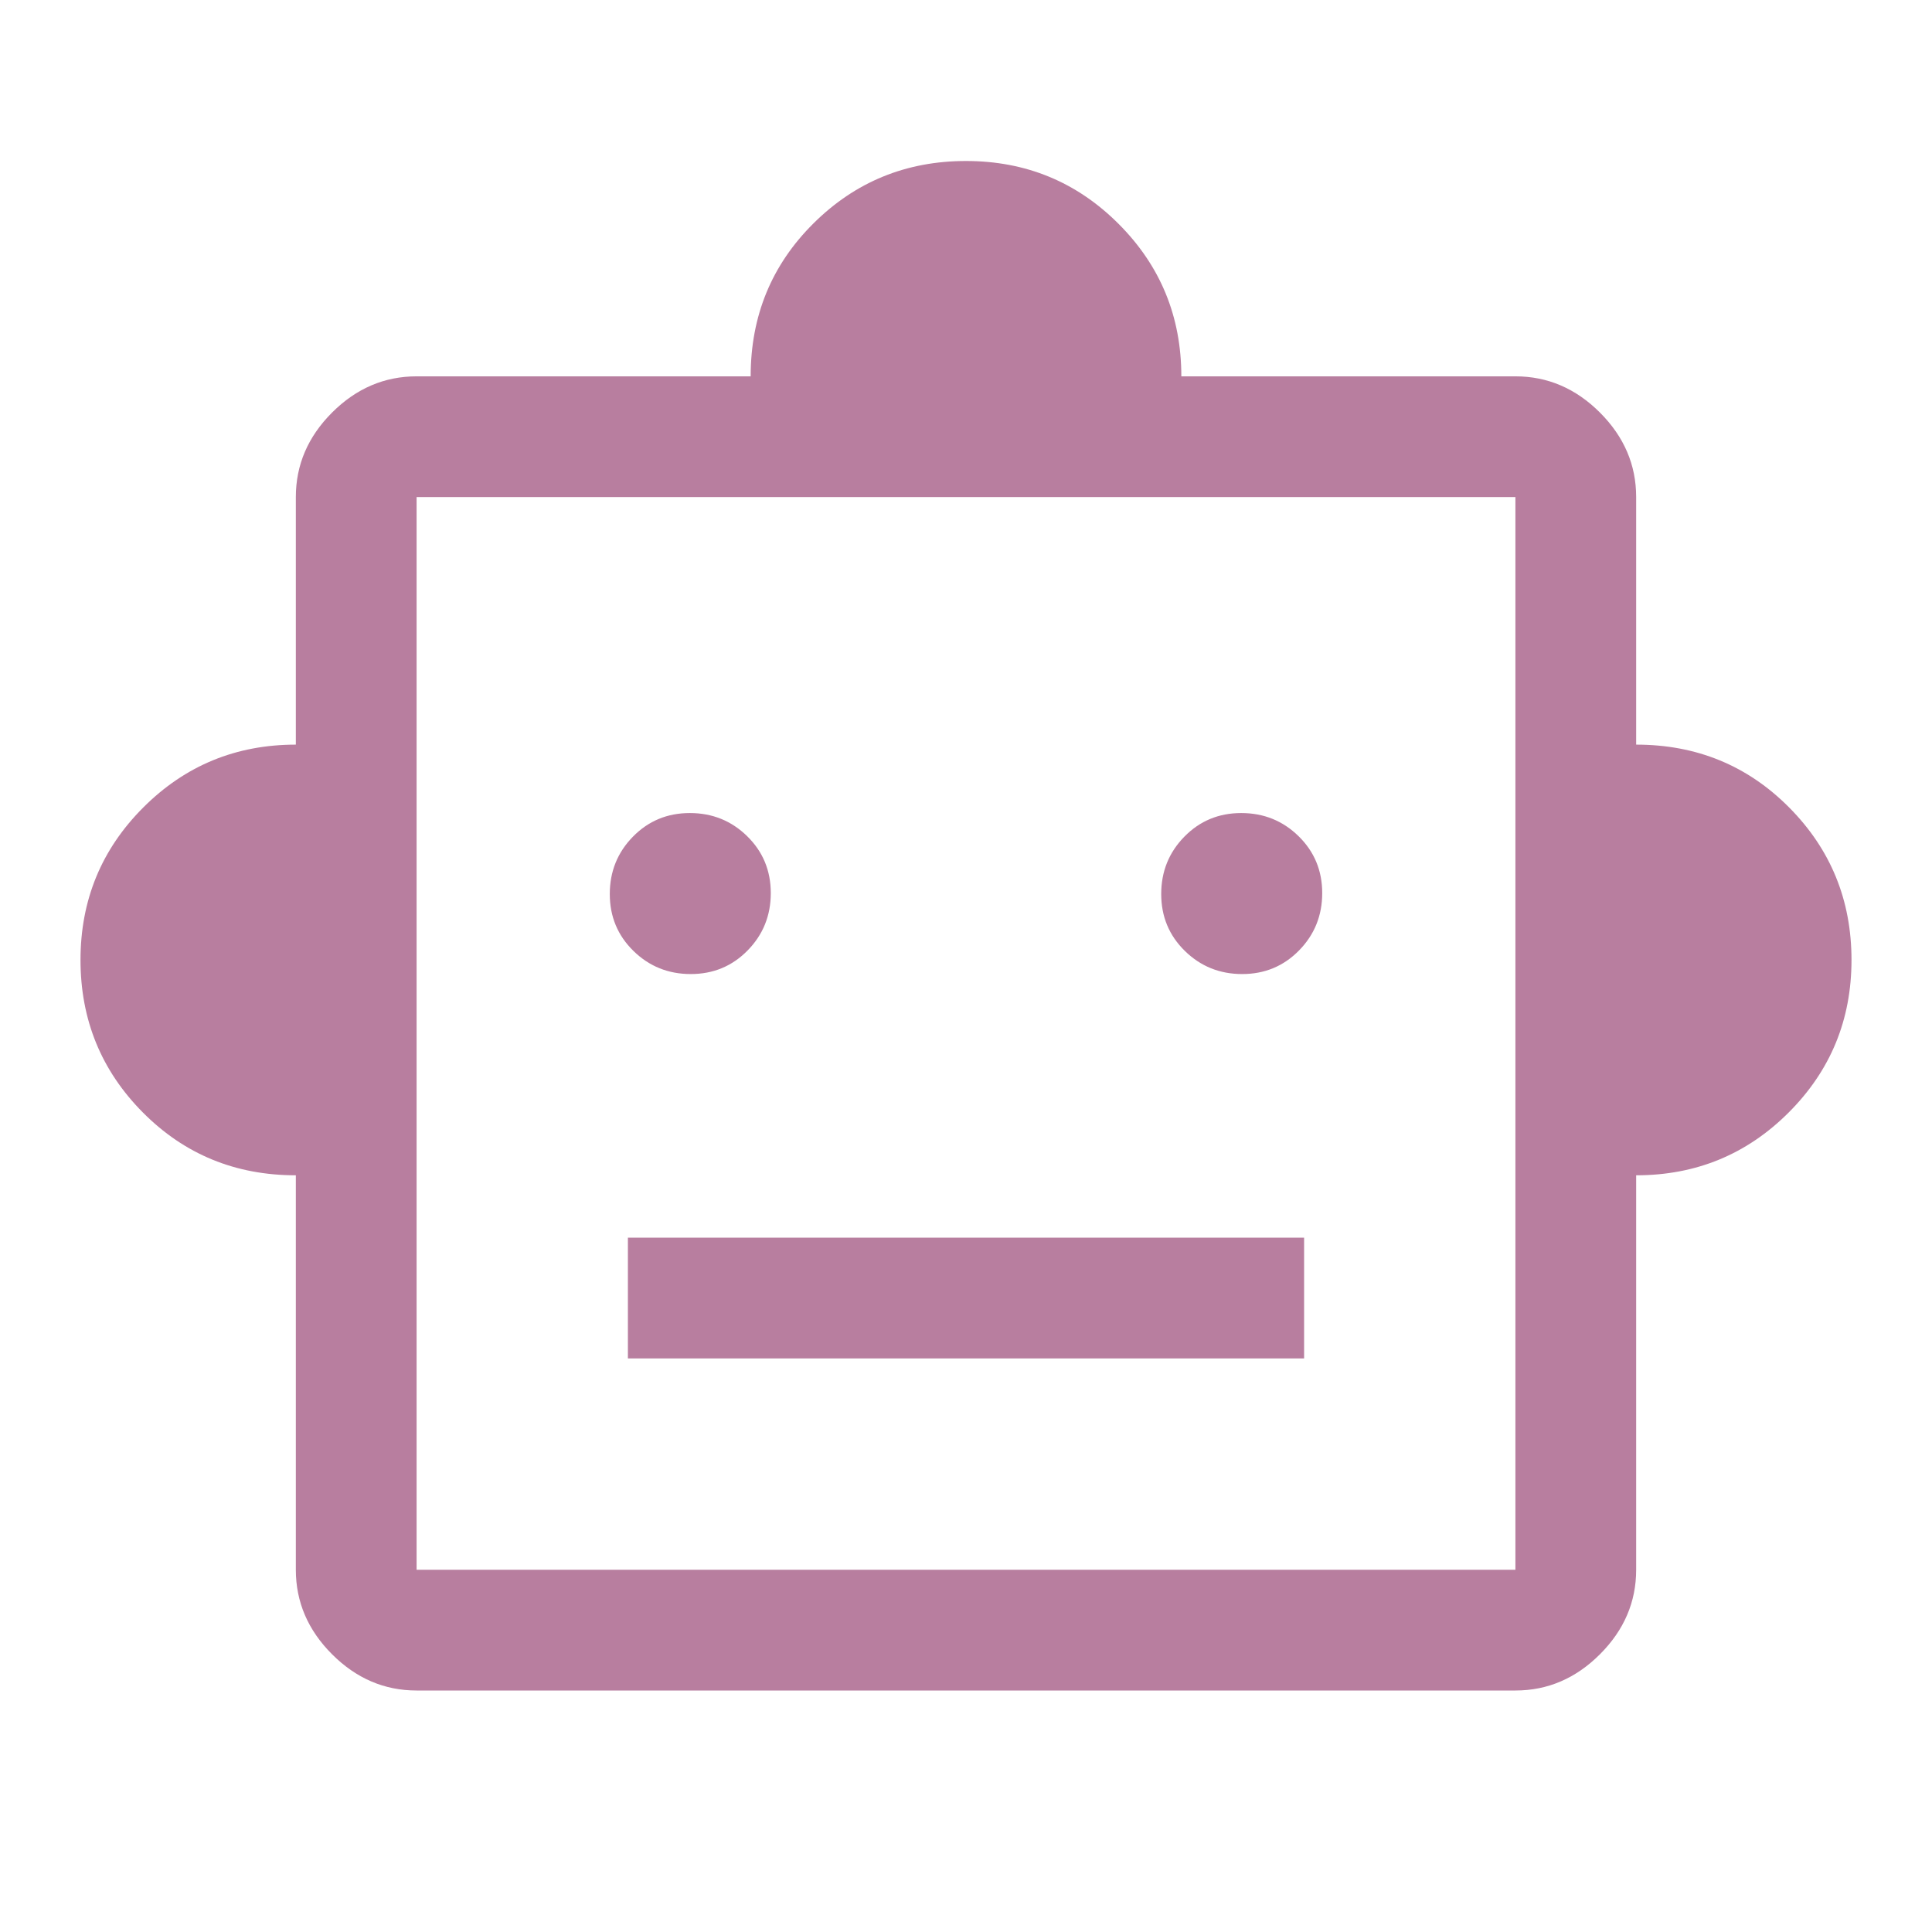
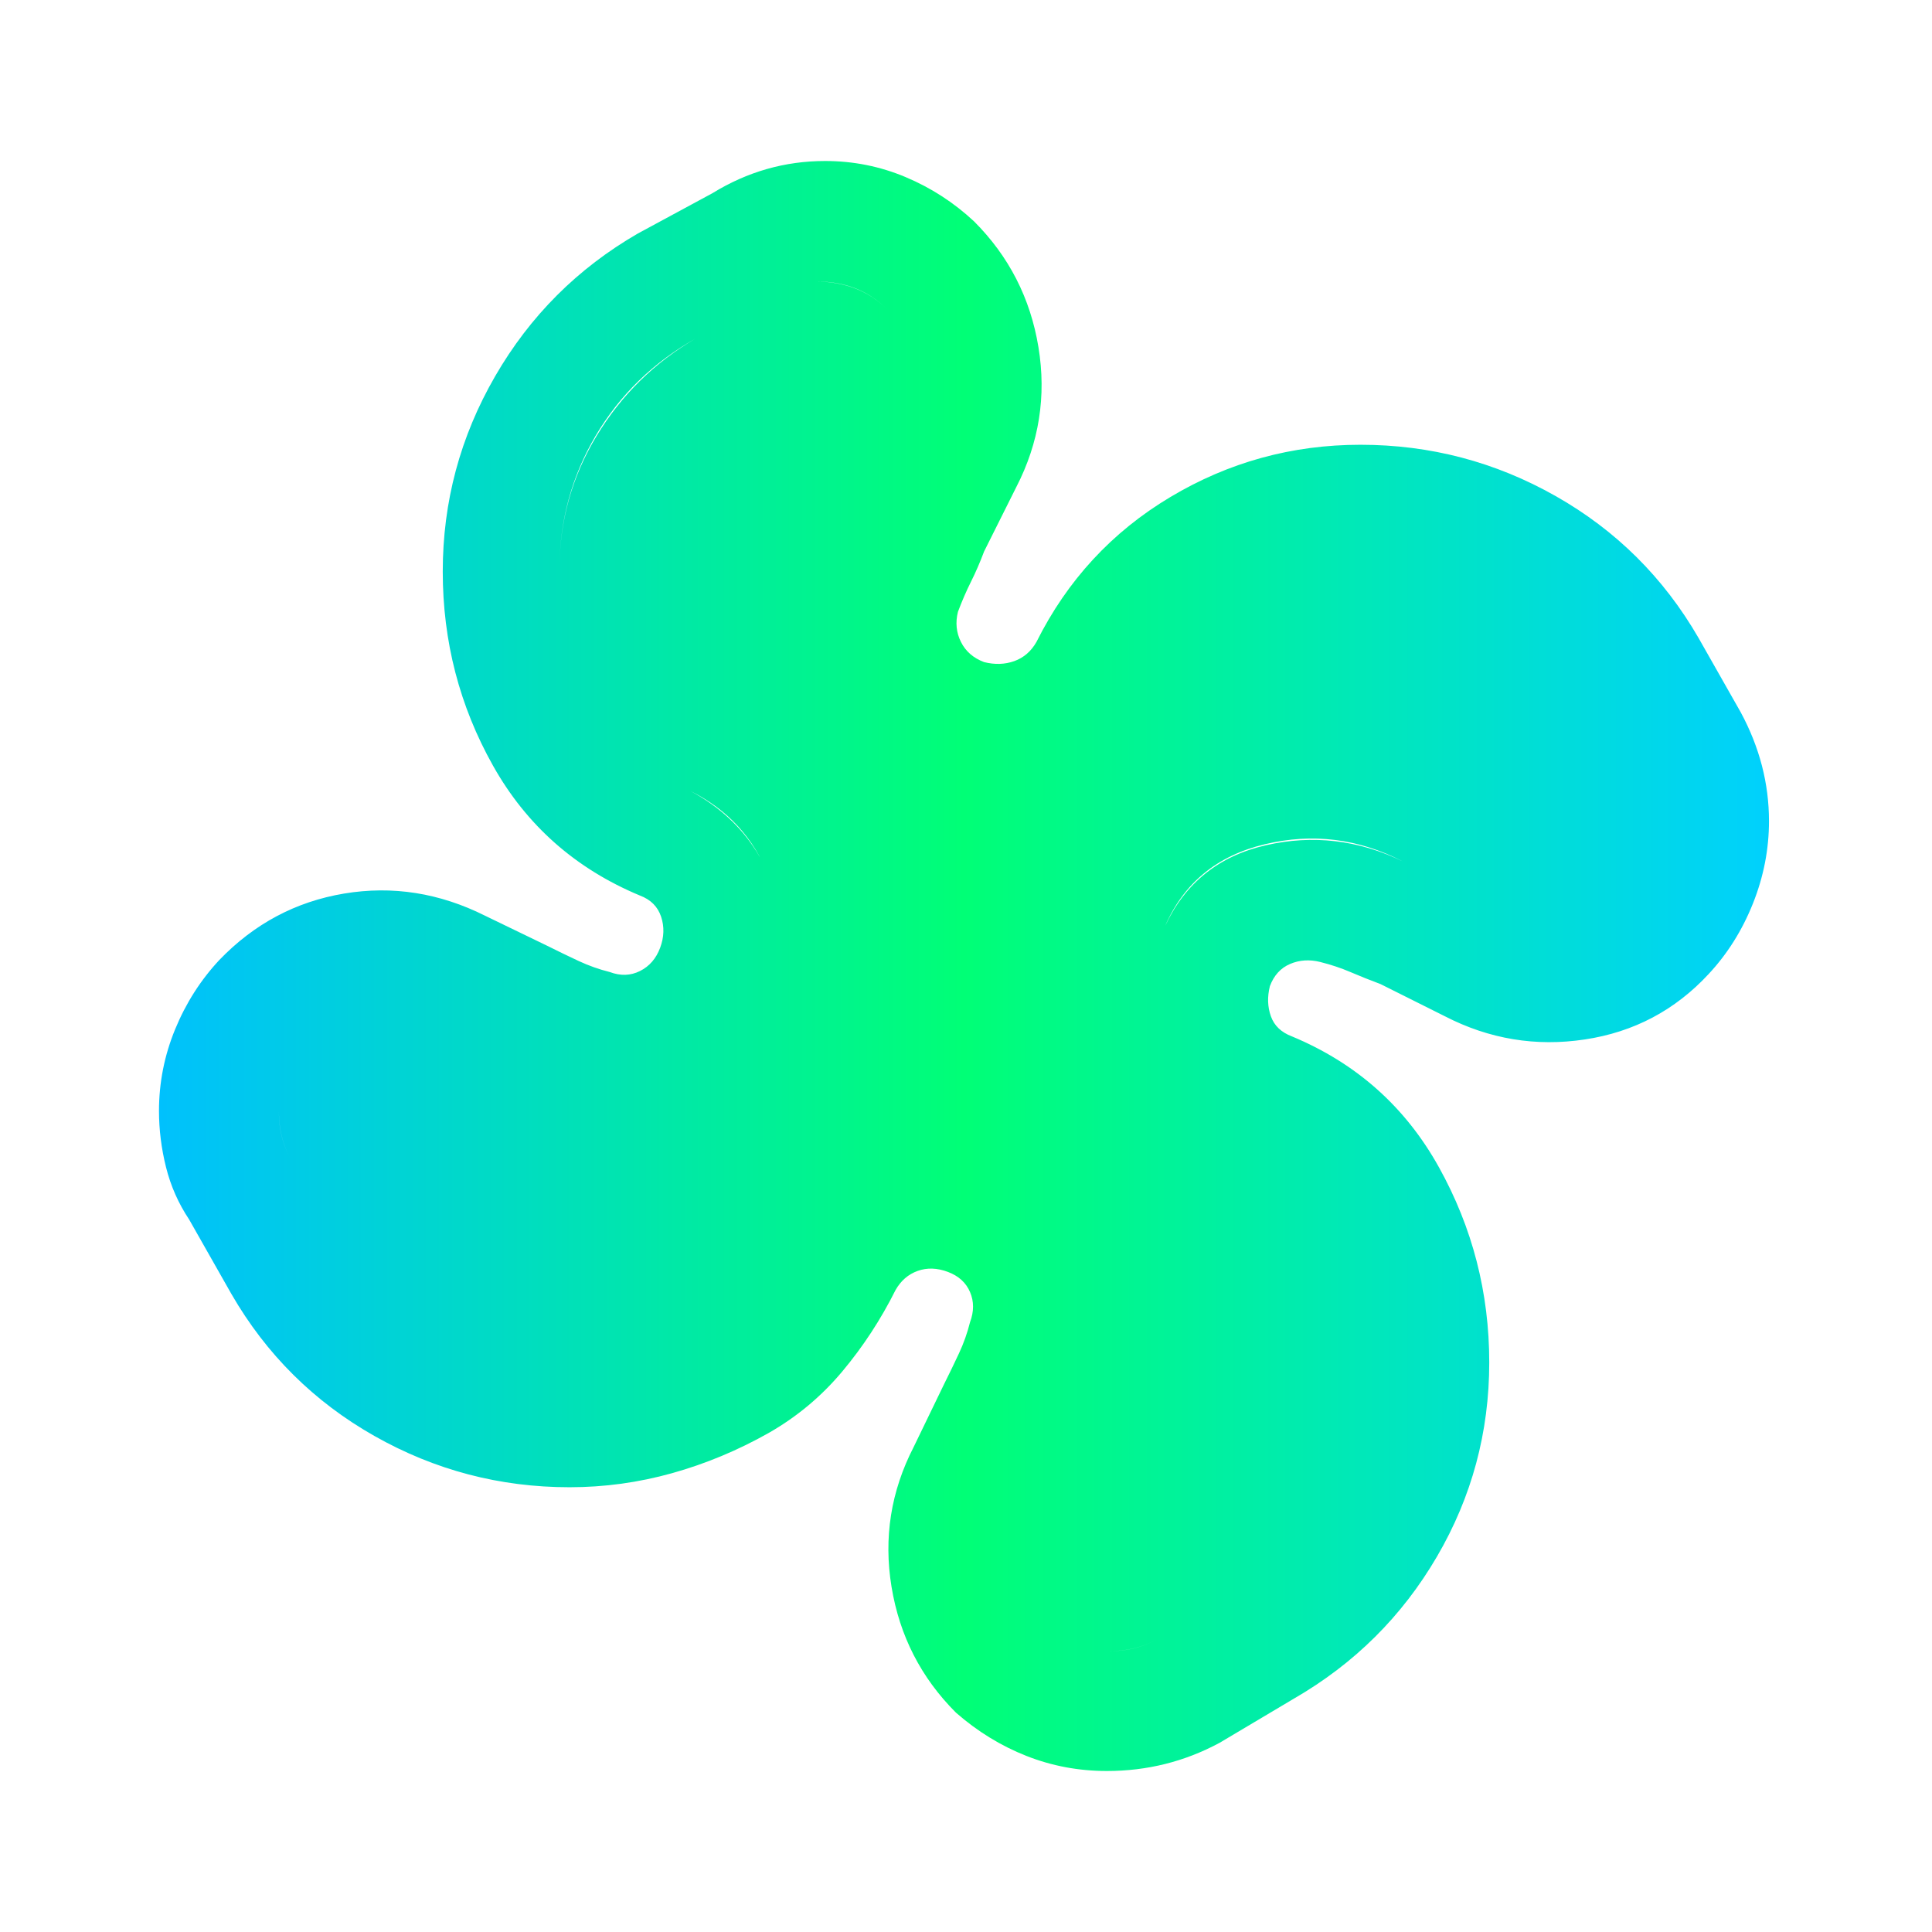
- <svg xmlns="http://www.w3.org/2000/svg" height="48px" viewBox="0 -960 960 960" width="48px" fill="#B87E9F">
-   <path d="M147-376q-45 0-76-31.21T40-483q0-44.58 31.21-75.79Q102.42-590 147-590v-123q0-24 18-42t42-18h166q0-45 31.21-76T480-880q44.58 0 75.79 31.21Q587-817.58 587-773h166q24 0 42 18t18 42v123q45 0 76 31.21T920-483q0 44.58-31.21 75.79Q857.58-376 813-376v196q0 24-18 42t-42 18H207q-24 0-42-18t-18-42v-196Zm196.24-100q16.76 0 28.26-11.74 11.5-11.73 11.5-28.5 0-16.76-11.74-28.26-11.73-11.5-28.5-11.5-16.76 0-28.26 11.74-11.5 11.73-11.5 28.5 0 16.76 11.74 28.26 11.73 11.5 28.5 11.5Zm274 0q16.76 0 28.26-11.74 11.5-11.73 11.5-28.5 0-16.76-11.74-28.26-11.73-11.5-28.5-11.5-16.76 0-28.26 11.74-11.5 11.73-11.5 28.5 0 16.76 11.74 28.26 11.73 11.5 28.5 11.5ZM312-285h336v-60H312v60ZM207-180h546v-533H207v533Zm273-267Z" />
+ <svg xmlns="http://www.w3.org/2000/svg" height="48px" viewBox="0 -960 960 960" width="48px" fill="#75FB4C">
+   <path d="M740-283q0 52-26 96.5T643-116l-37 22q-13 7-27 10.5T550-80q-21 0-40-7.5T475-109q-26-26-32-62.5t11-69.5l15-31q4-8 7.5-15.5T482-303q3-8 0-15t-11-10q-8-3-15-.5t-11 9.5q-11 22-26.5 40.5T382-248q-23 13-48 20t-51 7q-52 0-97-25.5T115-317l-21-37q-8-12-11.5-26T79-408q0-21 8-40.5t22-34.5q26-27 62-33t70 11l31 15q8 4 15.5 7.5T303-477q8 3 15-.5t10-11.5q3-8 .5-15.5T318-515q-48-20-73-64.5T220-676q0-52 26-97t71-71l37-20q13-8 27-12t29-4q21 0 40 8t34 22q26 26 32 62.5t-11 69.5l-16 32q-3 8-6.5 15t-6.5 15q-2 8 1.5 15t11.5 10q8 2 15-.5t11-9.5q23-46 66.5-72t94.5-26q52 0 97 25.5t71 70.5l21 37q7 13 10.5 26.5T879-552q0 21-8 41t-22 35q-25 27-61.5 32.5T718-455l-32-16q-8-3-15-6t-15-5q-8-2-15 1t-10 11q-2 8 .5 15t10.5 10q48 20 73 65t25 97ZM576-146l37-22q31-18 49-48.5t18-66.5q0-34-17-63.5T616-392q-29-15-40-46.5t3-61.5q15-32 50-40t68 8l48 24q15 8 32 5.5t29-14.5q12-11 14-28t-6-31l-21-37q-19-32-50-50.5T675-682q-35 0-64 18t-45 49q-14 29-45 39t-61-4q-31-14-41-46t5-63l28-56q8-15 5-31.5T442-805q-11-12-27.5-14.5T383-814l-37 22q-32 18-50 48.5T278-677q0 35 17 64.5t48 45.5q28 15 39.5 43t-.5 57q-14 34-48.5 46t-67.5-5l-52-26q-15-8-31.5-4.5T153-442q-12 12-14 28.5t6 30.5l22 37q18 31 49 48.5t66 17.5q18 0 35-4.5t32-13.5q14-8 24.5-19.5T392-343q17-31 48.5-42t60.5 6q29 17 39 48t-4 60l-28 56q-8 15-5 32t14 29q12 12 28.5 14t30.5-6Zm37-22-37 22q-14 8-31 6t-28-14q-12-12-14.5-29t5.5-32l28-56q14-29 4-60t-39-48q-29-17-60.5-6T392-343q-8 14-18.5 25.5T349-298q-15 9-32 13.5t-35 4.5q-35 0-66-17.5T167-346l-22-37q-8-14-6-31t14-28q12-12 29-15t32 5l52 26q33 17 67.5 5t48.5-46q11-29 0-57.5T343-567q-31-16-48-45.5T278-677q0-36 18.5-66.5T346-792l37-22q14-8 31-5.5t28 14.5q12 12 15 28.5t-5 31.5l-28 56q-15 31-5 63t41 46q30 14 61 4t45-39q15-31 44.5-49t64.5-18q37 0 68.5 18.5T793-613l21 37q8 14 6 31t-14 28q-12 12-29 14.5t-32-5.5l-48-24q-33-17-68.5-8.5T579-500q-14 30-3 61.5t40 46.5q30 16 47 45.5t17 63.5q0 36-18 66.5T613-168Z" fill="url(#gradient-g5fm34e)" />
+   <defs>
+     <linearGradient id="gradient-g5fm34e" x1="0%" y1="50%" x2="100%" y2="50%">
+       <stop offset="0%" stop-color="#00c0ff" />
+       <stop offset="50%" stop-color="#00ff76" />
+       <stop offset="100%" stop-color="#00d0ff" />
+     </linearGradient>
+   </defs>
</svg>
